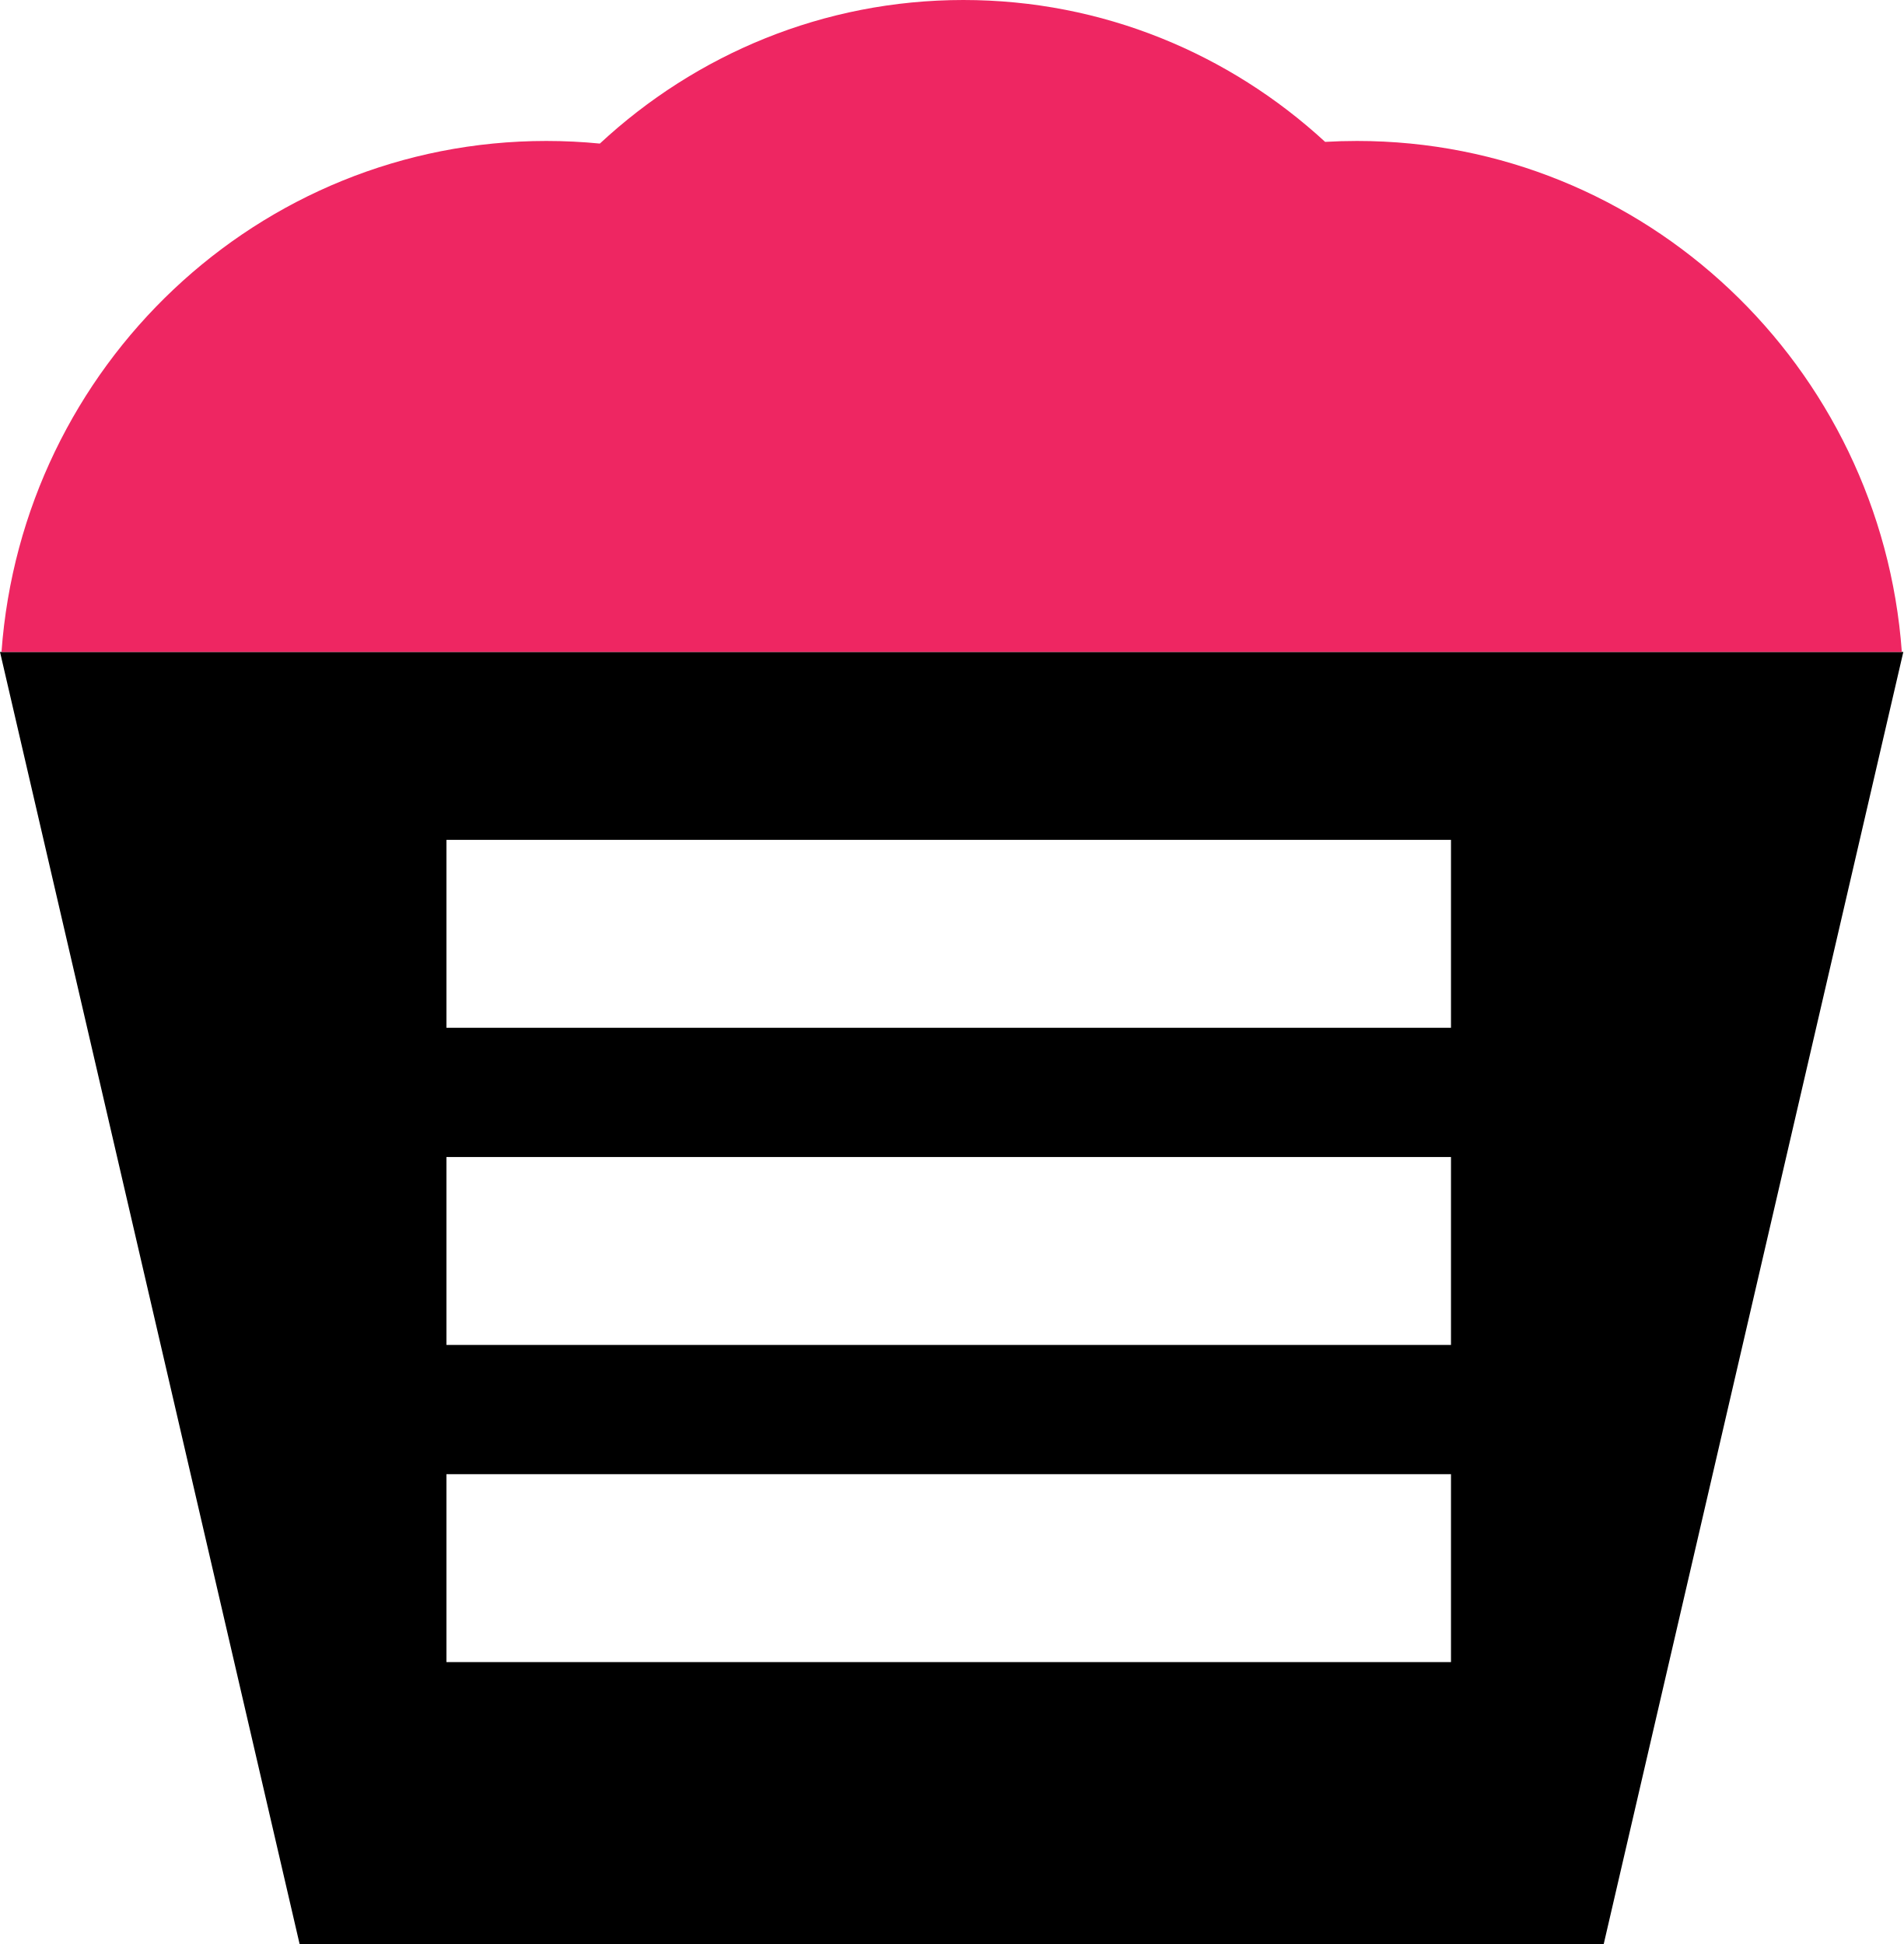
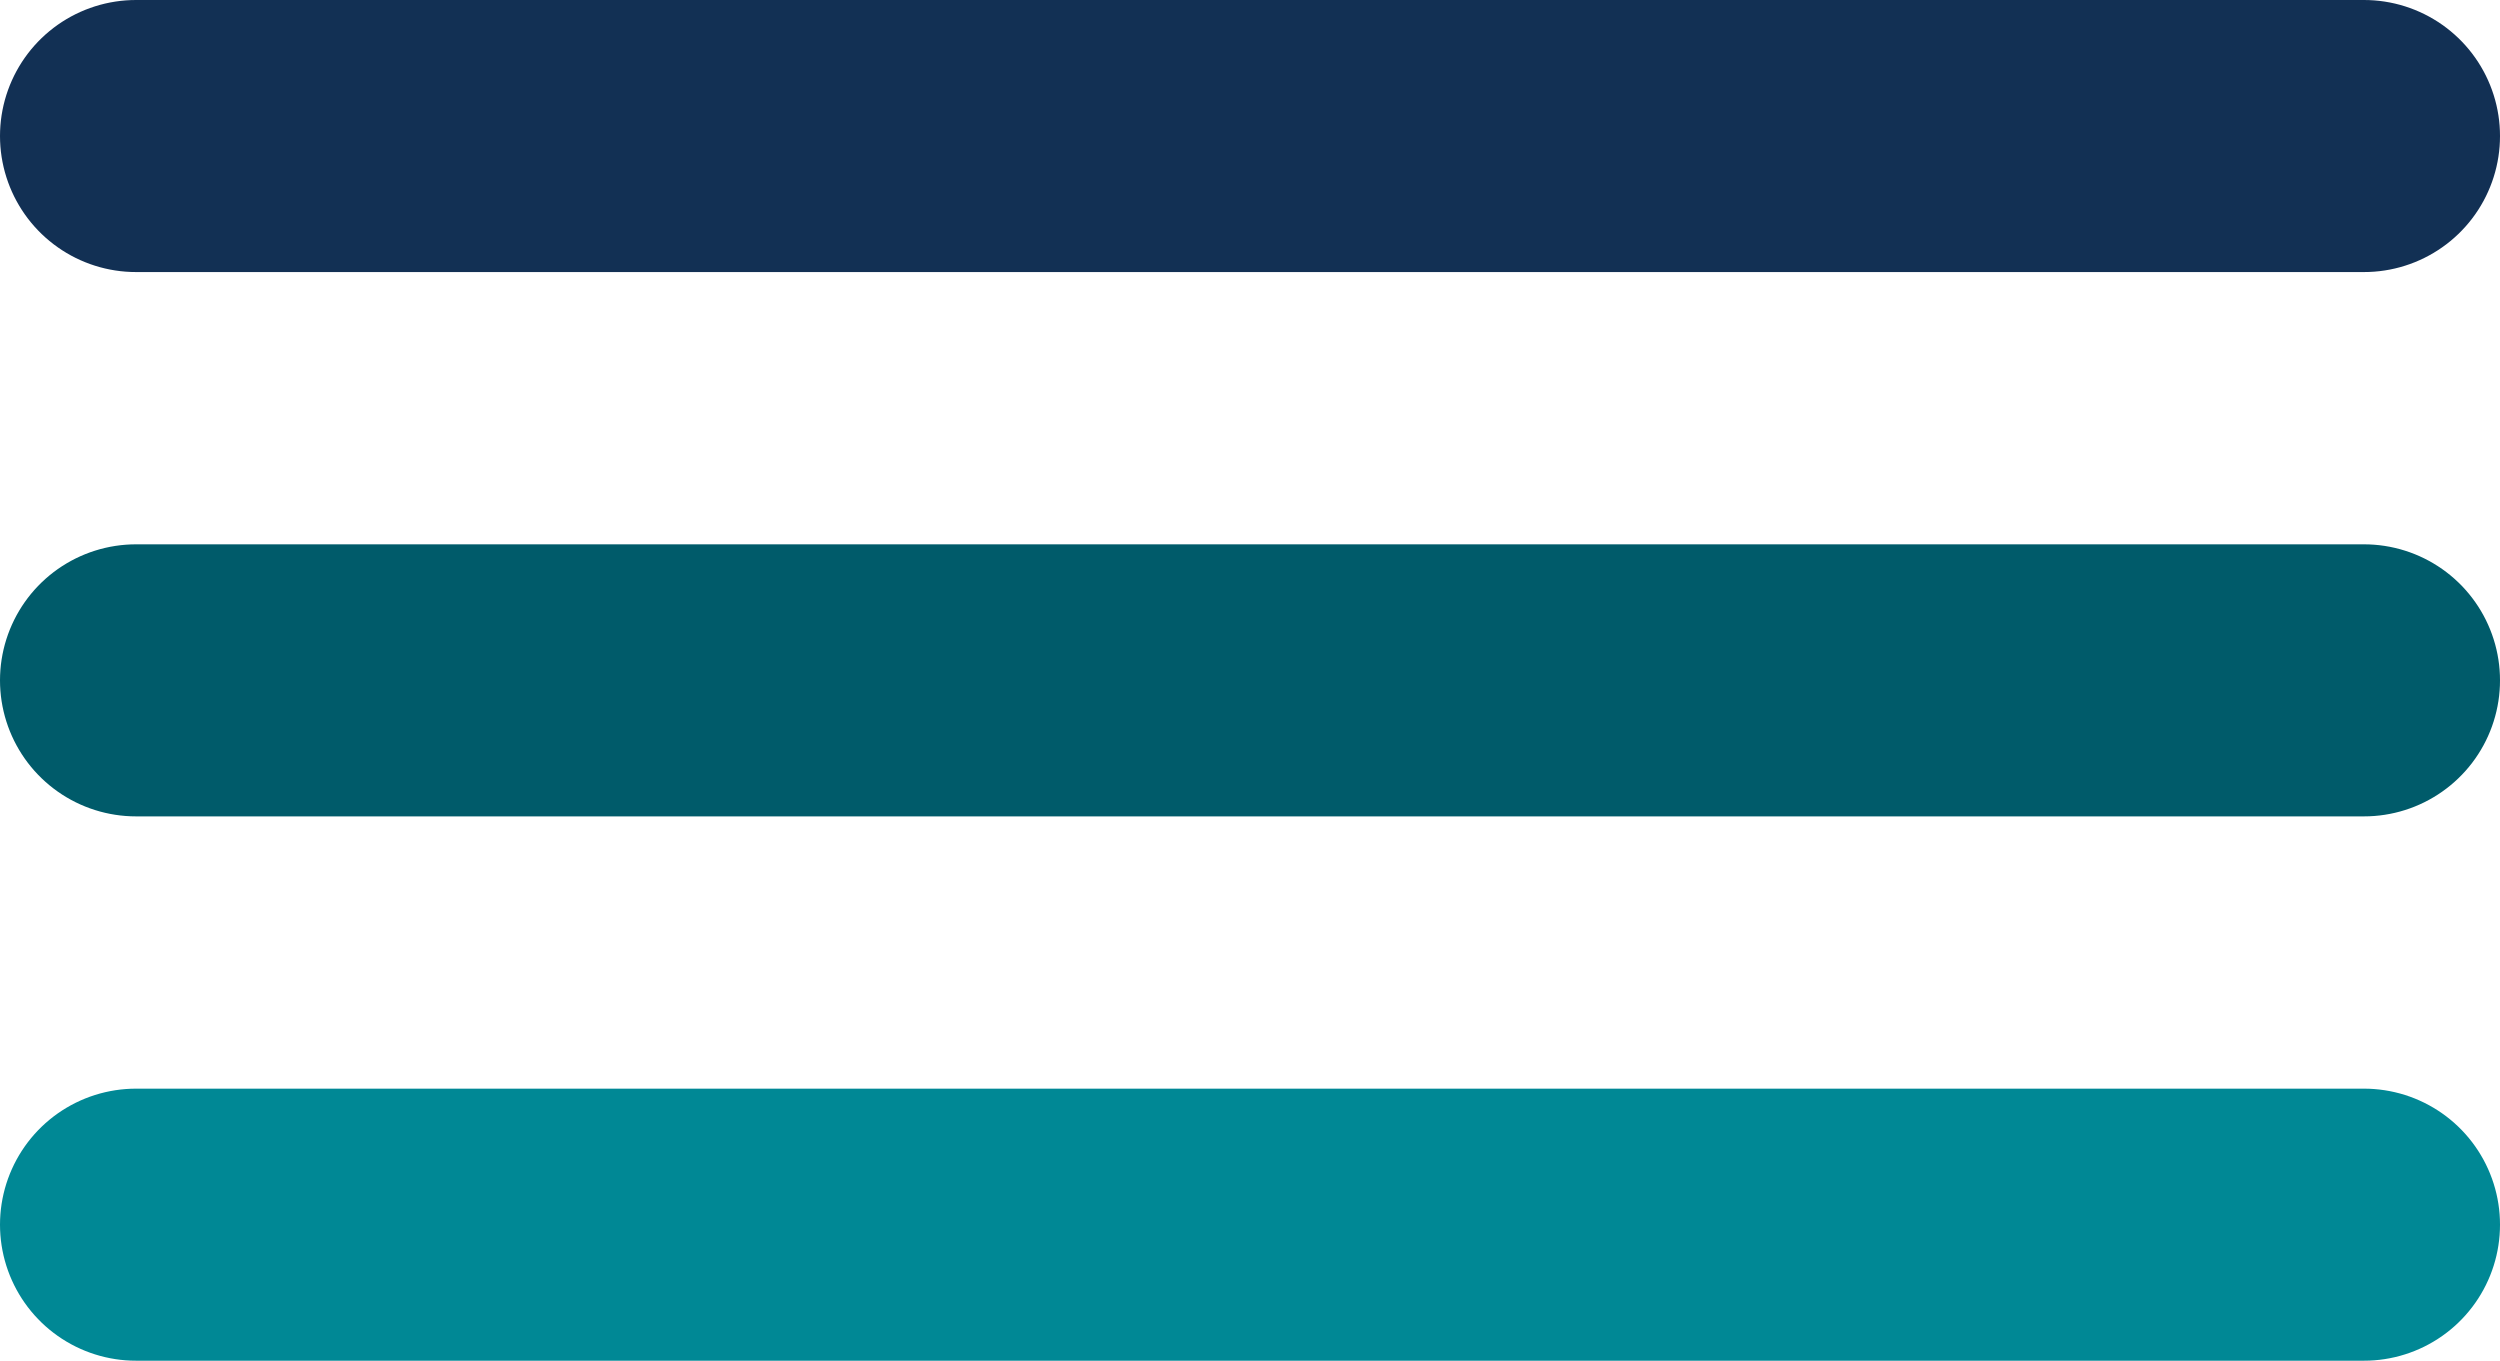
- <svg xmlns="http://www.w3.org/2000/svg" width="324" height="331" viewBox="0 0 324 331" fill="none">
-   <path fill-rule="evenodd" clip-rule="evenodd" d="M162 331H51L0 111H162H324L273 331H162ZM247 143H76V175H247V143ZM247 197H76V229H247V197ZM76 251H247V283H76V251Z" fill="black" />
-   <path fill-rule="evenodd" clip-rule="evenodd" d="M323.746 111H0.254C3.797 62.354 43.967 24 93 24C96.075 24 99.115 24.151 102.113 24.446C118.454 9.258 140.169 0 164 0C187.68 0 209.27 9.141 225.575 24.157C227.37 24.053 229.179 24 231 24C280.033 24 320.203 62.354 323.746 111Z" fill="#EE2662" />
+ <svg xmlns="http://www.w3.org/2000/svg" id="Layer_2" data-name="Layer 2" viewBox="0 0 238.92 130.04">
+   <defs>
+     <style>
+       .cls-1 {
+         stroke: #123054;
+       }
+ 
+       .cls-1, .cls-2, .cls-3 {
+         fill: none;
+         stroke-linecap: round;
+         stroke-miterlimit: 10;
+         stroke-width: 26px;
+       }
+ 
+       .cls-2 {
+         stroke: #008895;
+       }
+ 
+       .cls-3 {
+         stroke: #005b6a;
+       }
+     </style>
+   </defs>
+   <g id="Layer_1-2" data-name="Layer 1">
+     <line class="cls-1" x1="13" y1="13" x2="225.92" y2="13" />
+     <line class="cls-3" x1="13" y1="65.02" x2="225.92" y2="65.02" />
+     <line class="cls-2" x1="13" y1="117.04" x2="225.92" y2="117.04" />
+   </g>
</svg>
